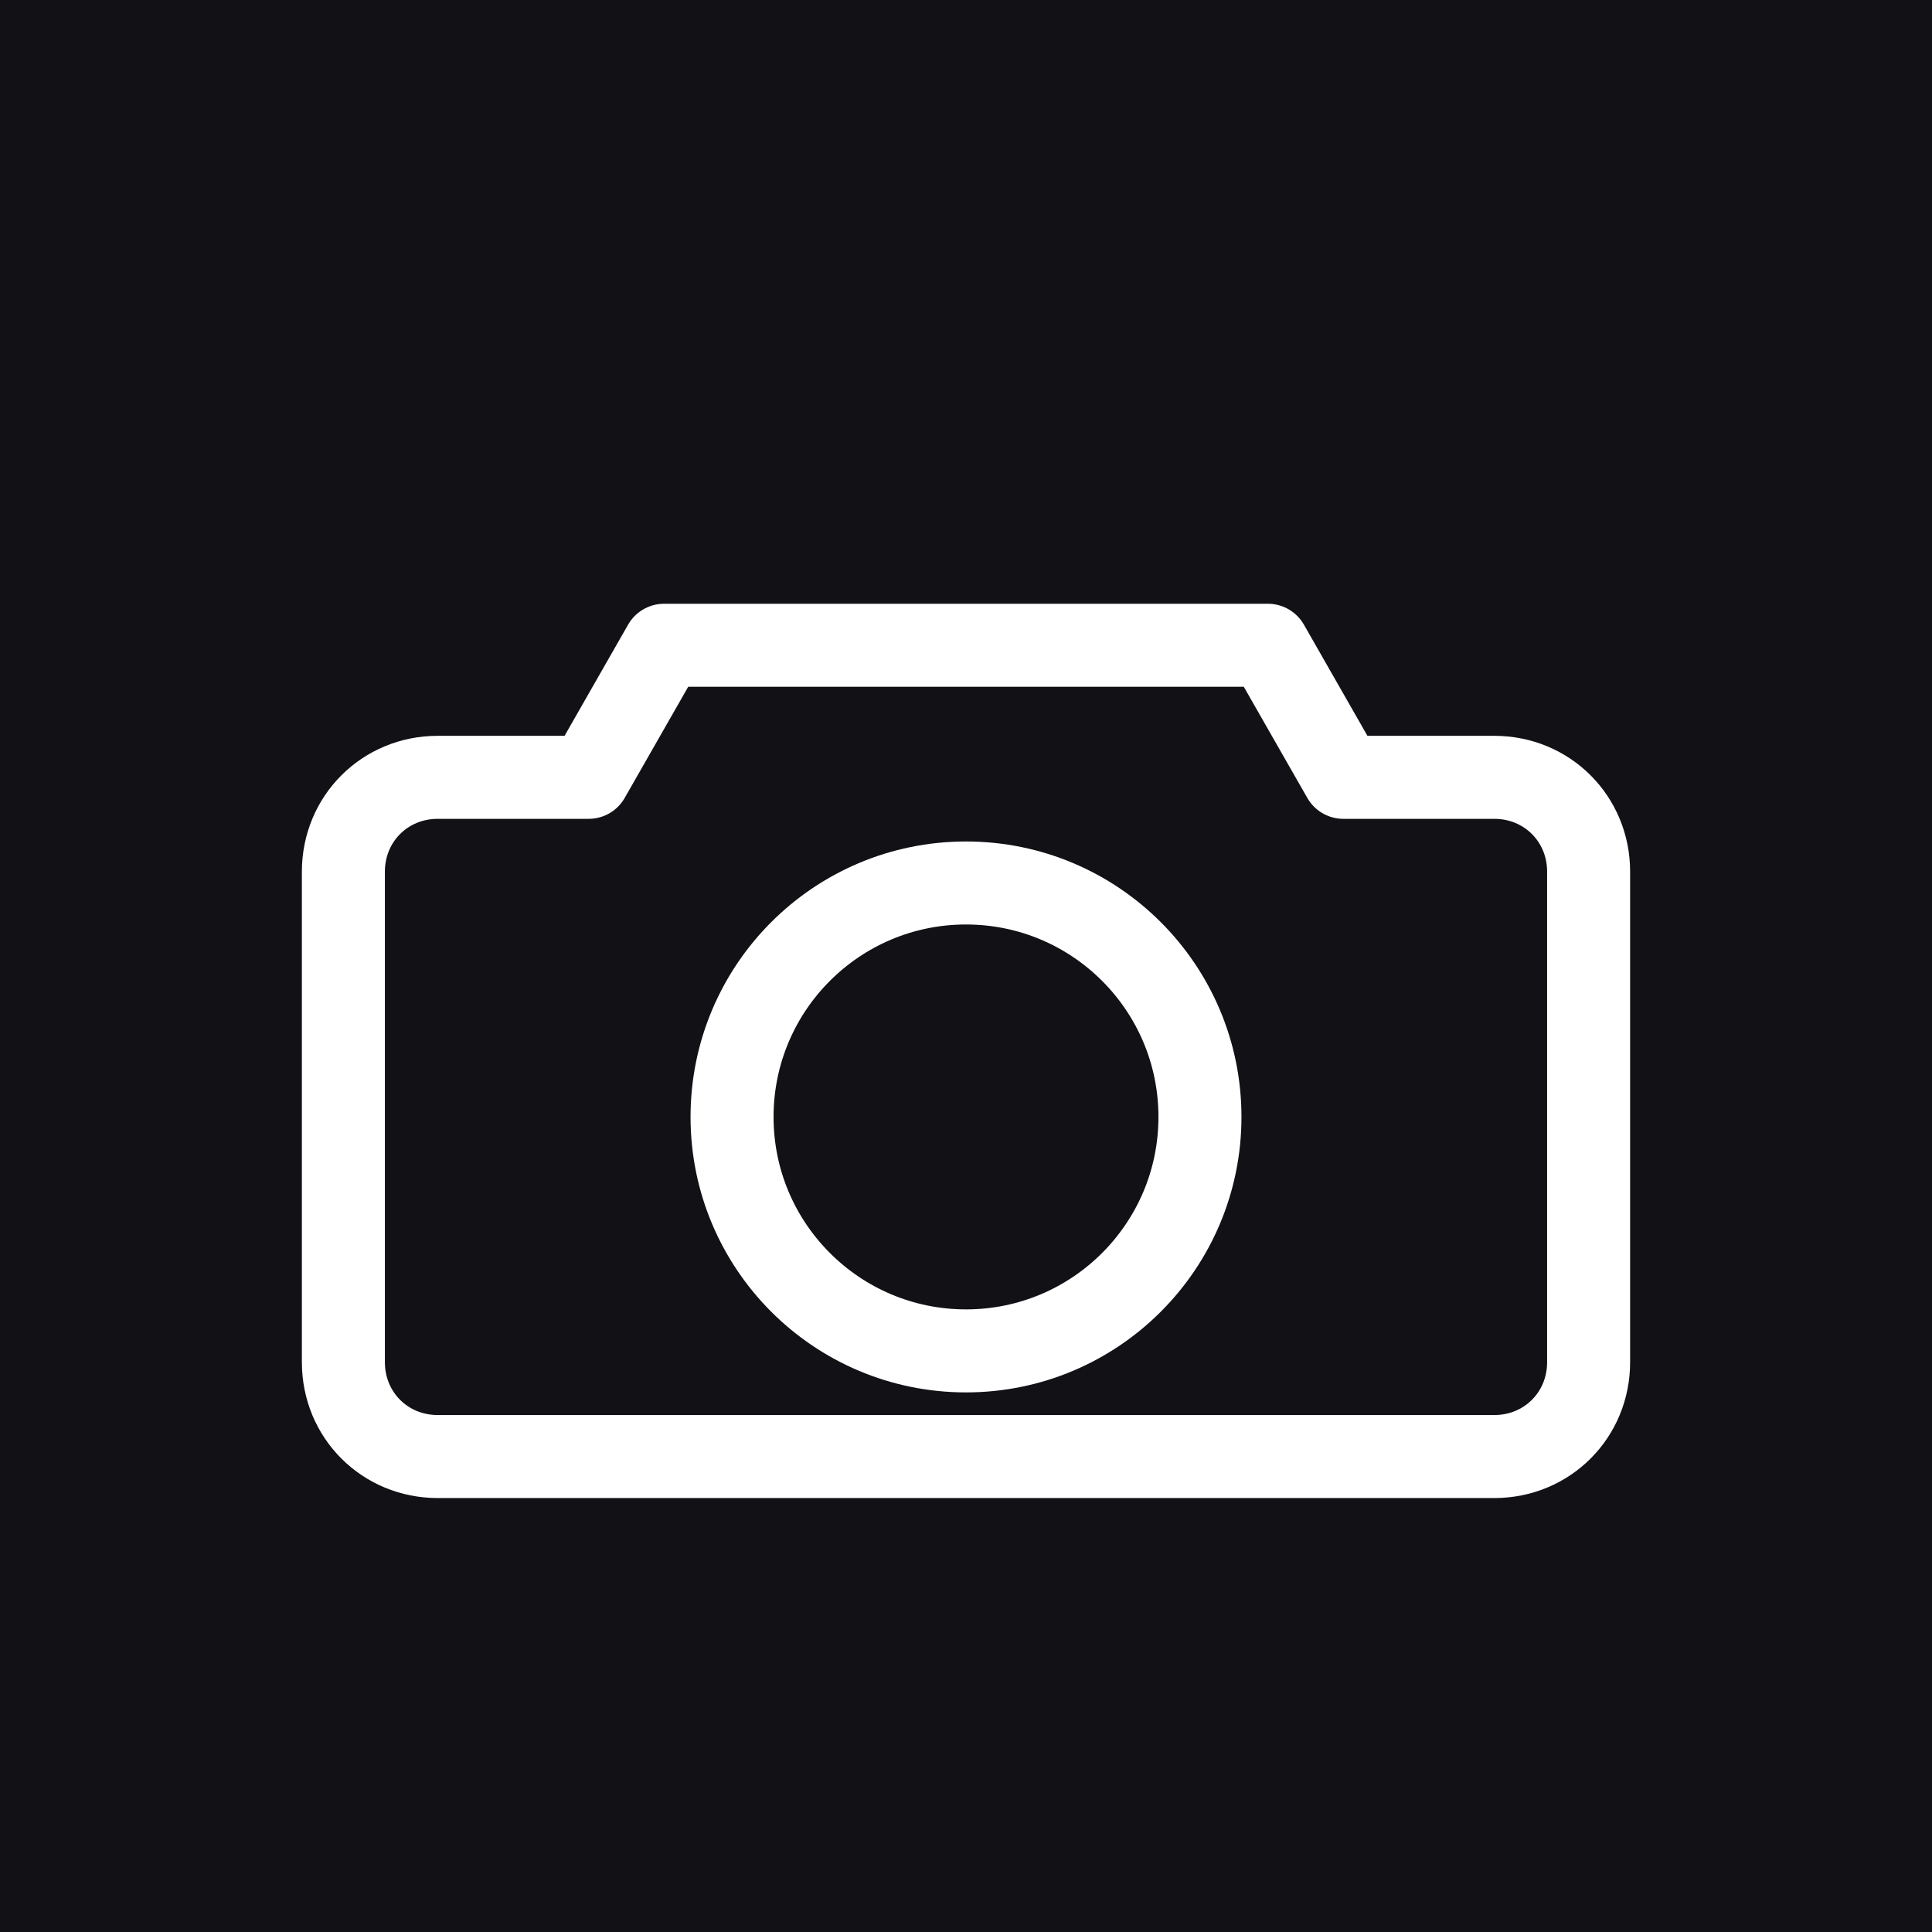
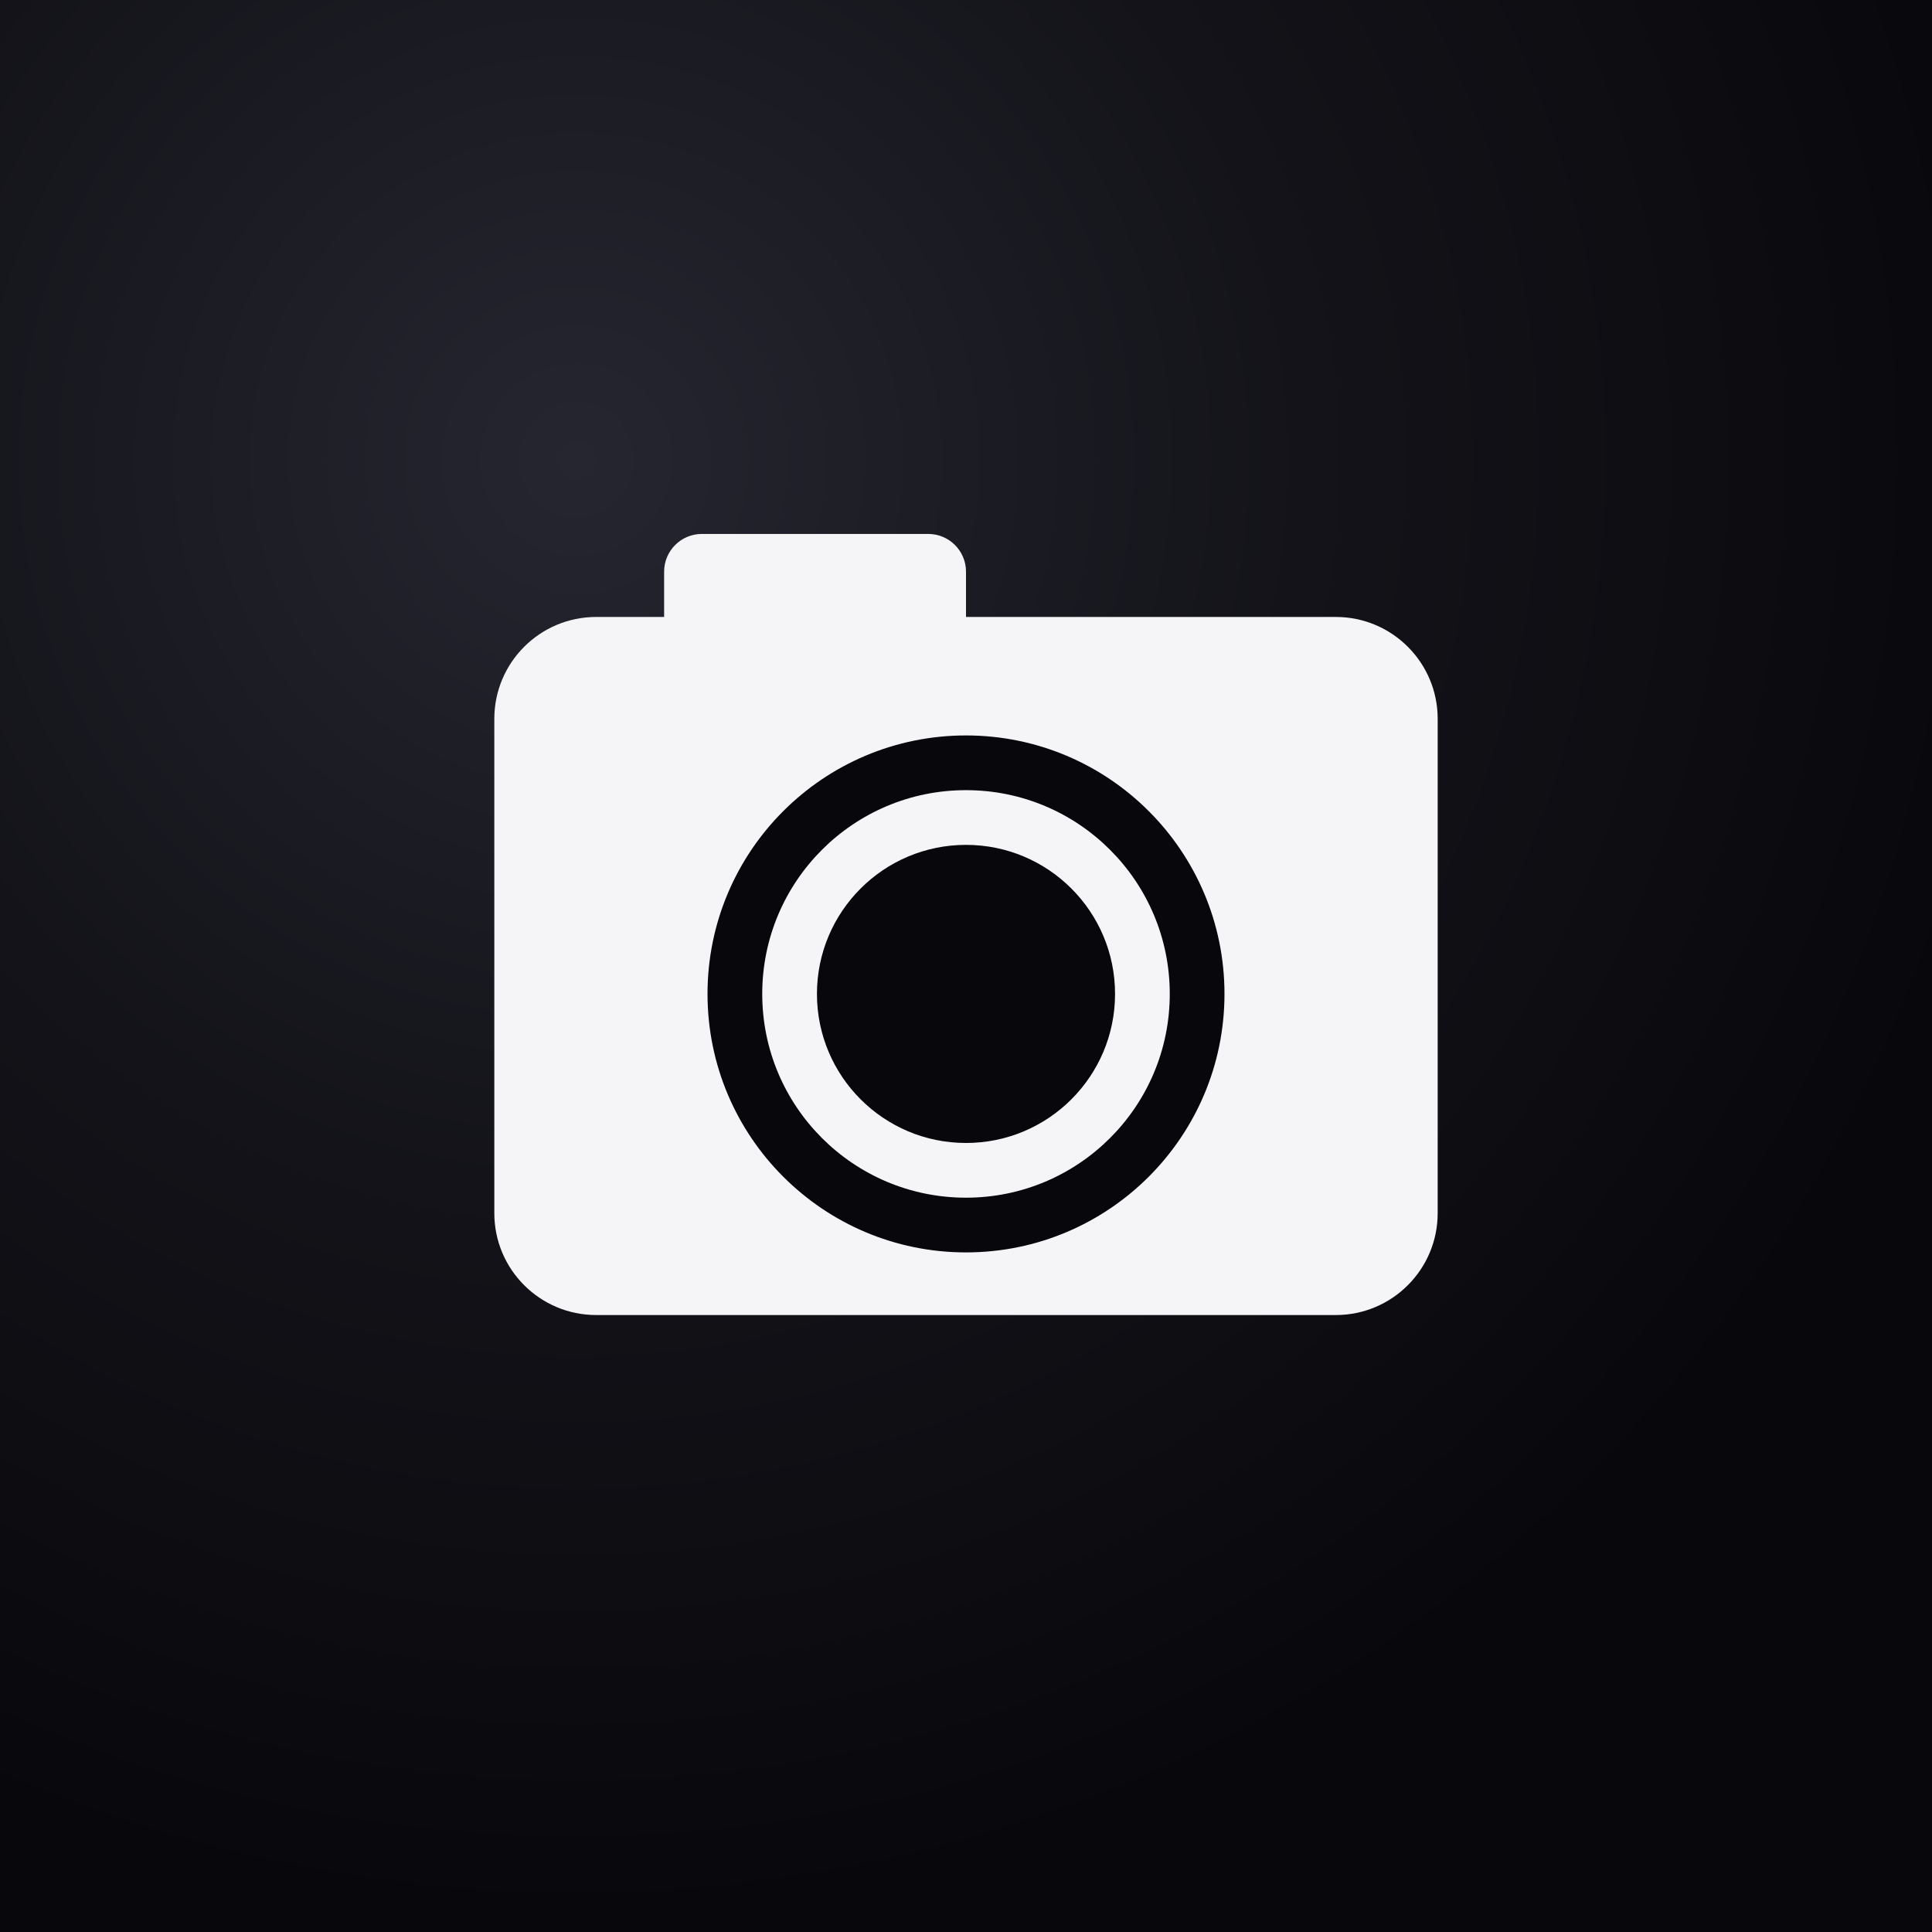
<svg xmlns="http://www.w3.org/2000/svg" viewBox="0 0 512 512">
-   <rect width="512" height="512" fill="#111116" />
-   <g transform="translate(256 266)" fill="none" stroke="#ffffff" stroke-width="22" stroke-linecap="round" stroke-linejoin="round">
-     <path d="M -140 -60 L -100 -60 L -80 -95 L 80 -95 L 100 -60 L 140 -60 C 154 -60 165 -49 165 -35 L 165 95 C 165 109 154 120 140 120 L -140 120 C -154 120 -165 109 -165 95 L -165 -35 C -165 -49 -154 -60 -140 -60 Z" />
-     <circle cx="0" cy="30" r="62" />
-   </g>
+   <defs>
+     <radialGradient id="bg" cx="30%" cy="24%" r="75%">
+       <stop offset="0%" stop-color="#262631" />
+       <stop offset="50%" stop-color="#131319" />
+       <stop offset="100%" stop-color="#08080c" />
+     </radialGradient>
+   </defs>
+   <rect width="512" height="512" fill="url(#bg)" />
+   <rect x="176" y="141.5" width="80" height="37" rx="10" fill="#f5f5f7" />
+   <rect x="131" y="163.5" width="250" height="185" rx="27" fill="#f5f5f7" />
+   <circle cx="256" cy="263.4" r="68.5" fill="#08080c" />
+   <circle cx="256" cy="263.4" r="54" fill="#f5f5f7" />
+   <circle cx="256" cy="263.4" r="39.5" fill="#08080c" />
</svg>
